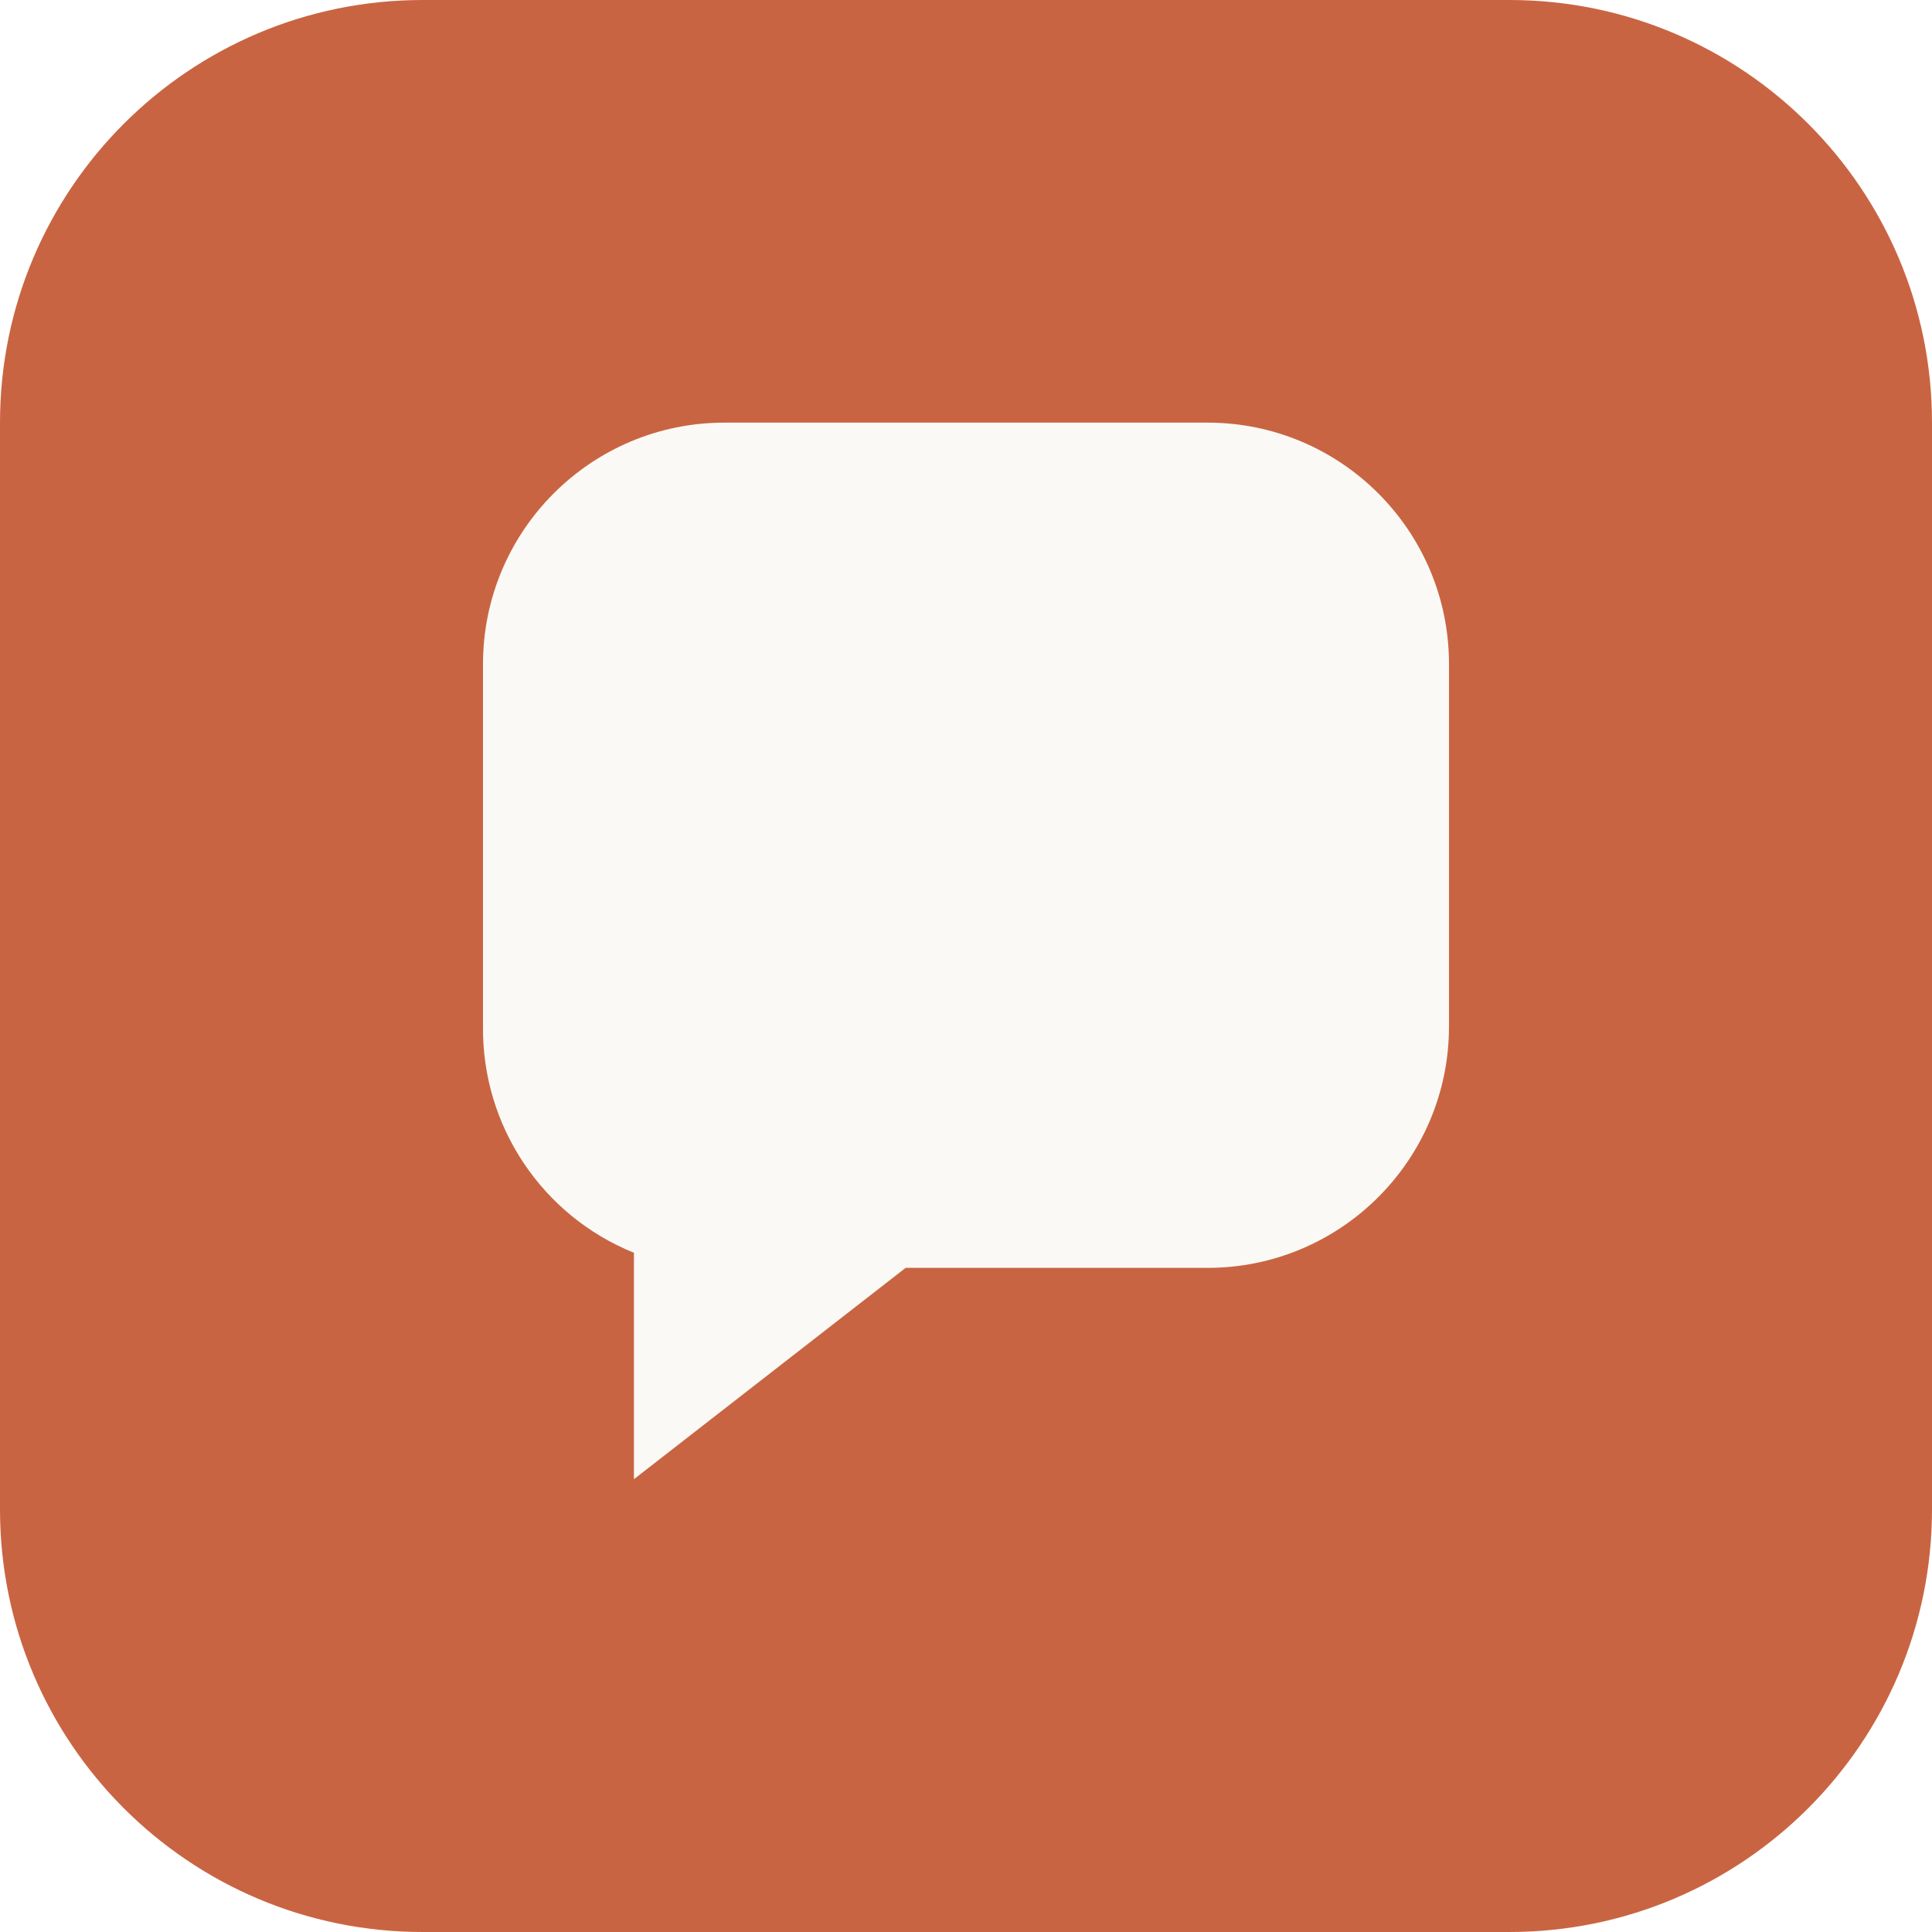
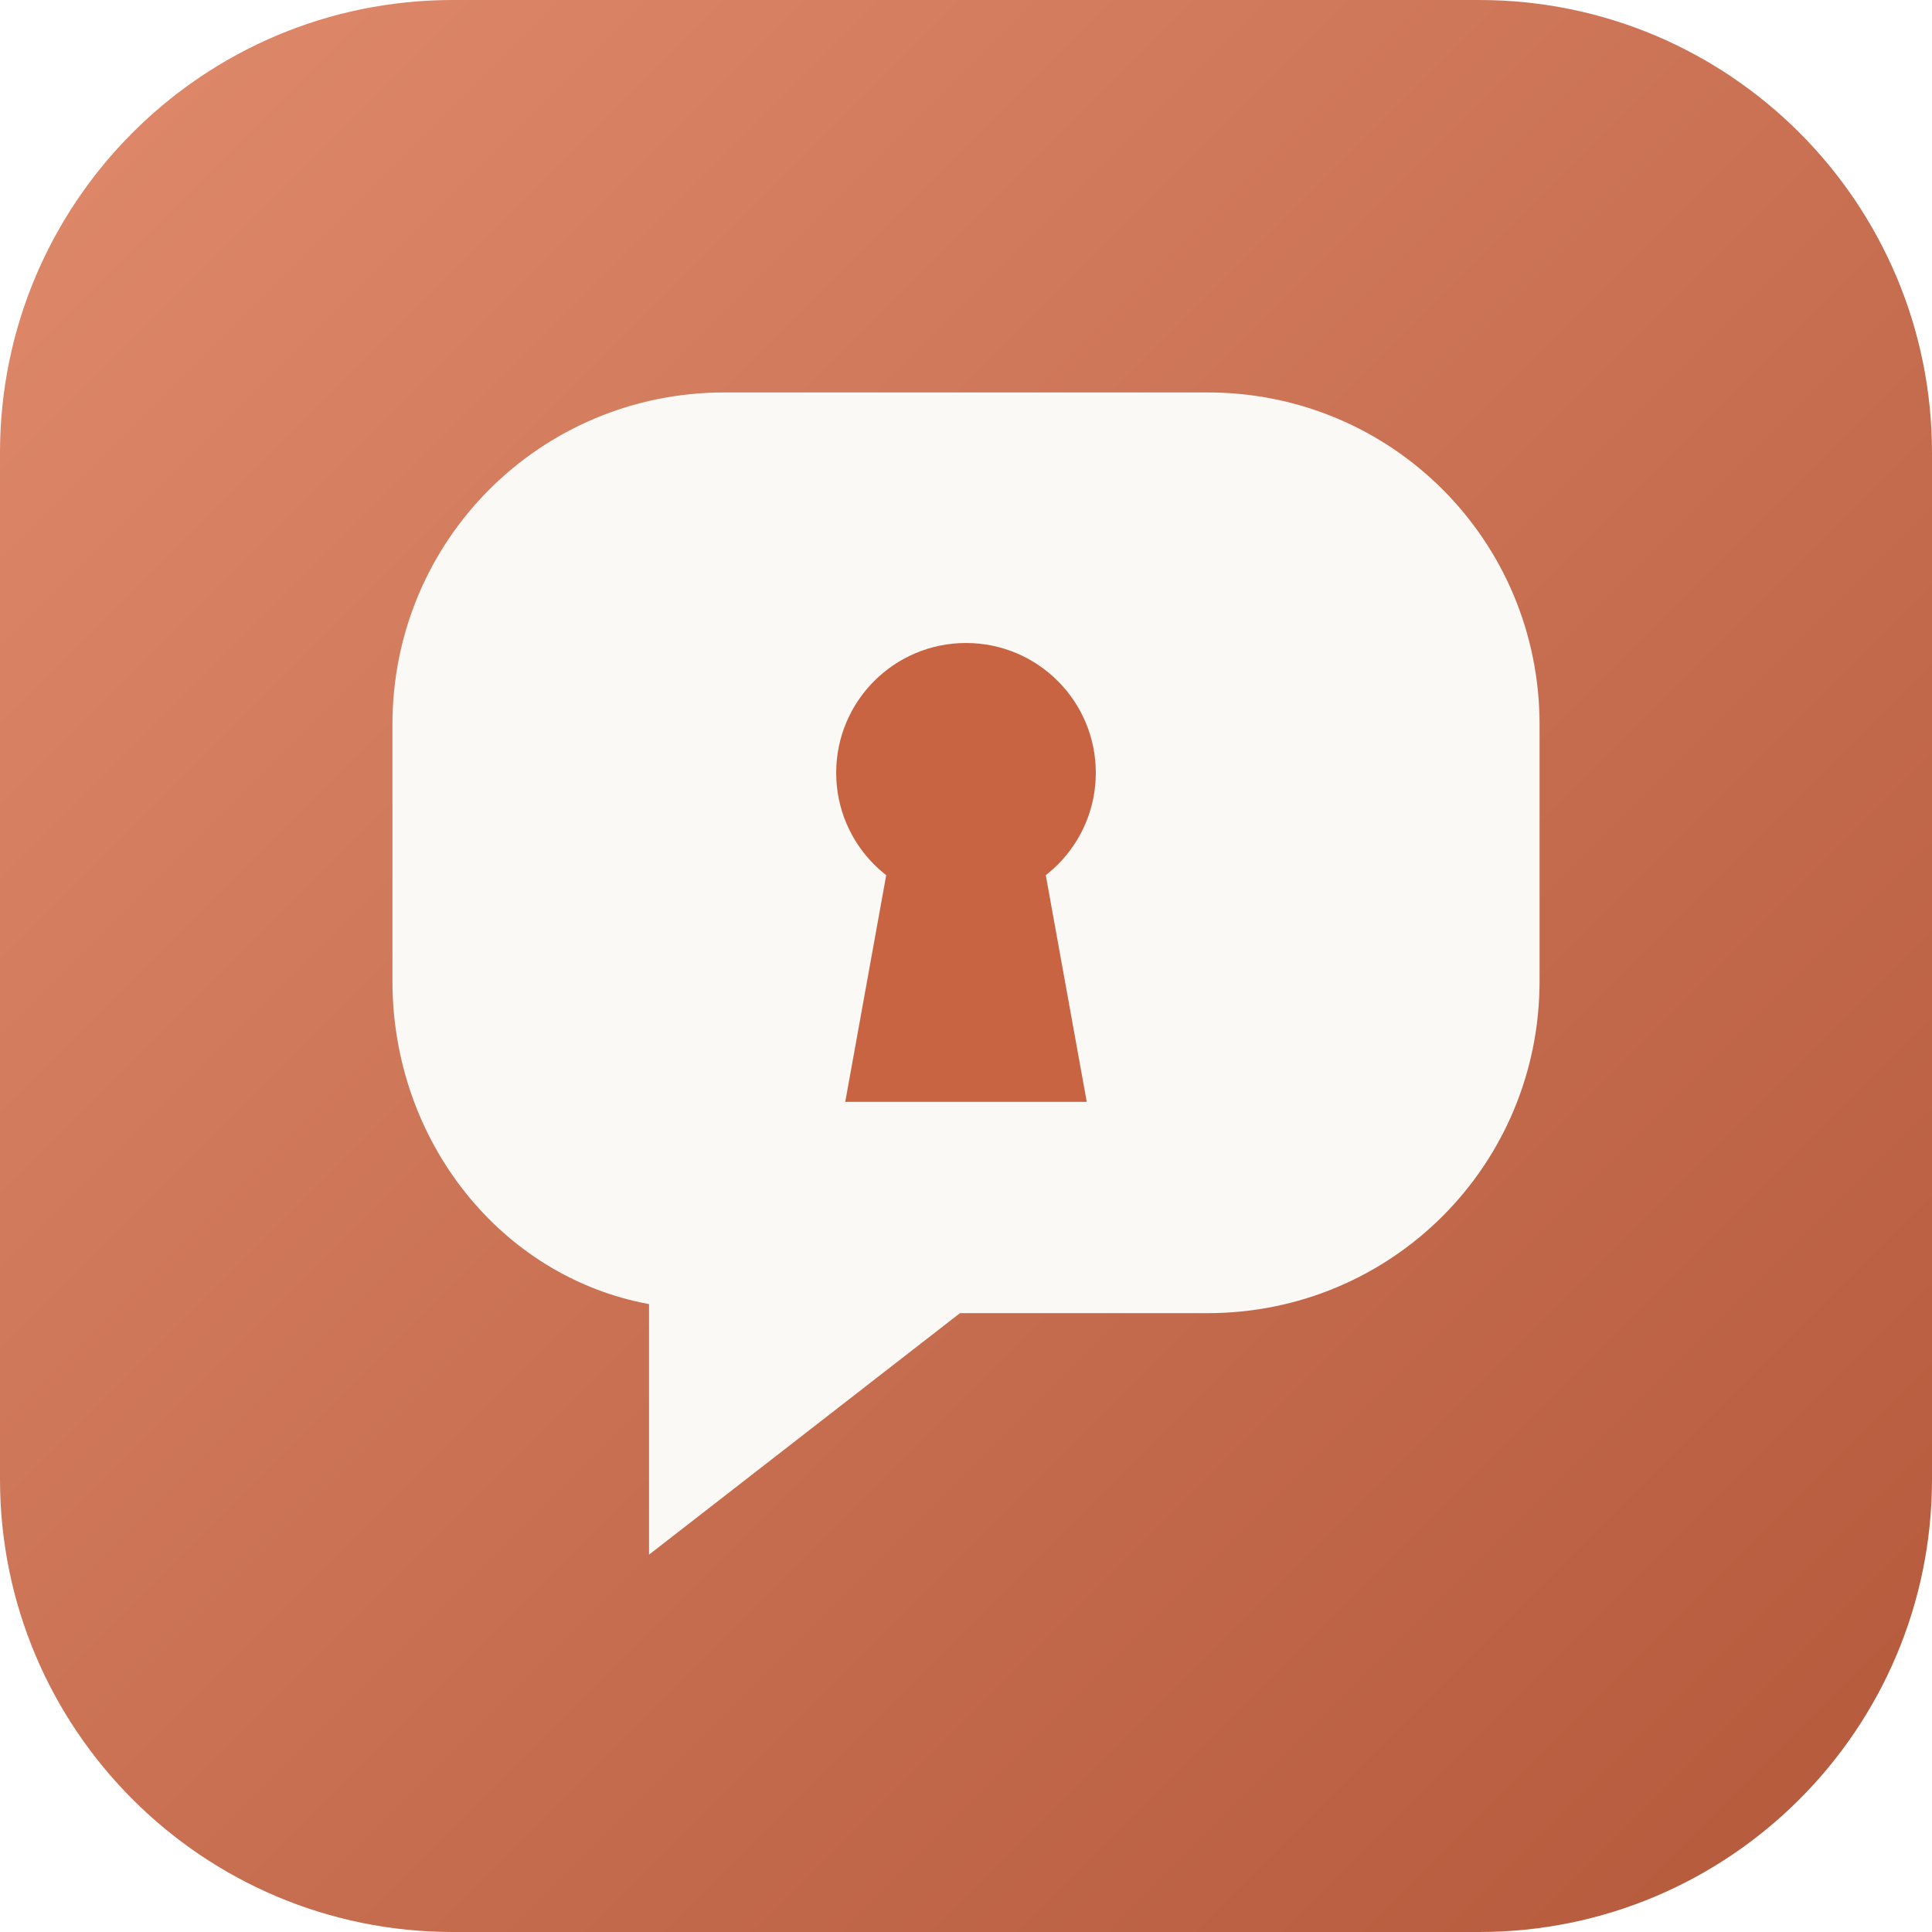
<svg xmlns="http://www.w3.org/2000/svg" viewBox="0 0 64 64">
-   <rect width="64" height="64" rx="14" fill="#c96442" />
-   <path d="M16 22a8 8 0 0 1 8-8h16a8 8 0 0 1 8 8v12a8 8 0 0 1-8 8H30l-9 7v-7.5A8 8 0 0 1 16 34z" fill="#faf9f5" />
+   <defs>
+     <linearGradient id="g" x1="0" y1="0" x2="1" y2="1">
+       <stop offset="0" stop-color="#e08a6c" />
+       <stop offset="1" stop-color="#b4583a" />
+     </linearGradient>
+   </defs>
+   <rect width="64" height="64" rx="15" fill="url(#g)" />
+   <path d="M13 24c0-6.1 4.9-11 11-11h16c6.1 0 11 4.9 11 11v8.5c0 6.1-4.9 11-11 11h-8.2L21.5 51.5v-8.3C16.6 42.3 13 37.8 13 32.5z" fill="#faf9f5" />
+   <circle cx="32" cy="25.6" r="4.3" fill="#c96442" />
+   <path d="M29.5 28.2h5l1.5 8.3h-8z" fill="#c96442" />
</svg>
